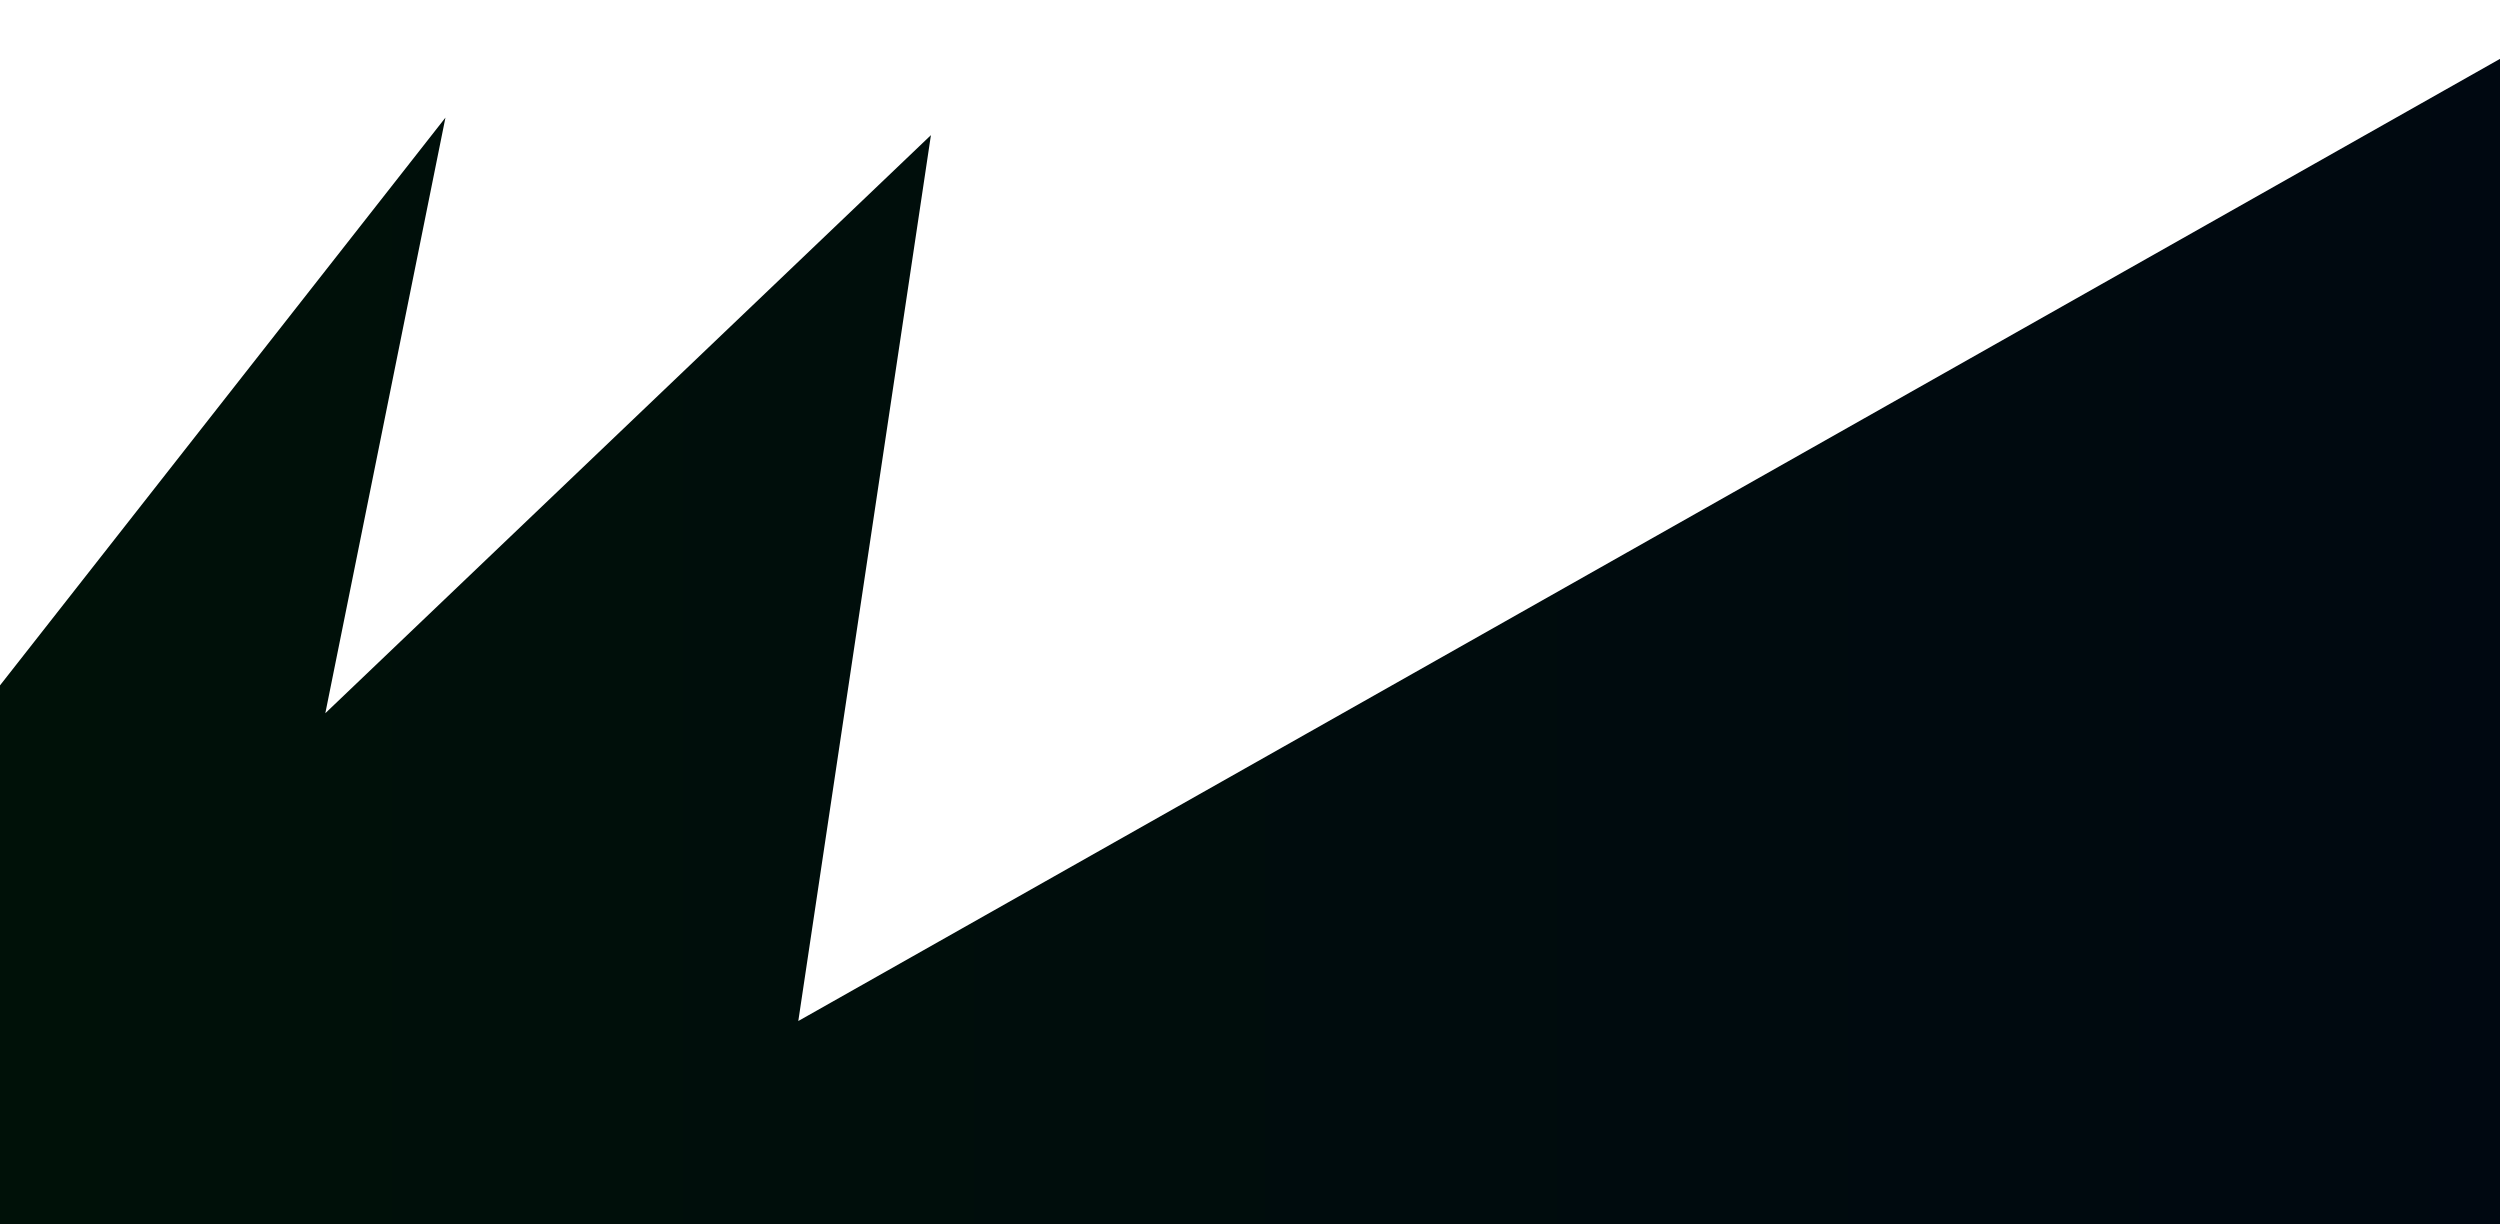
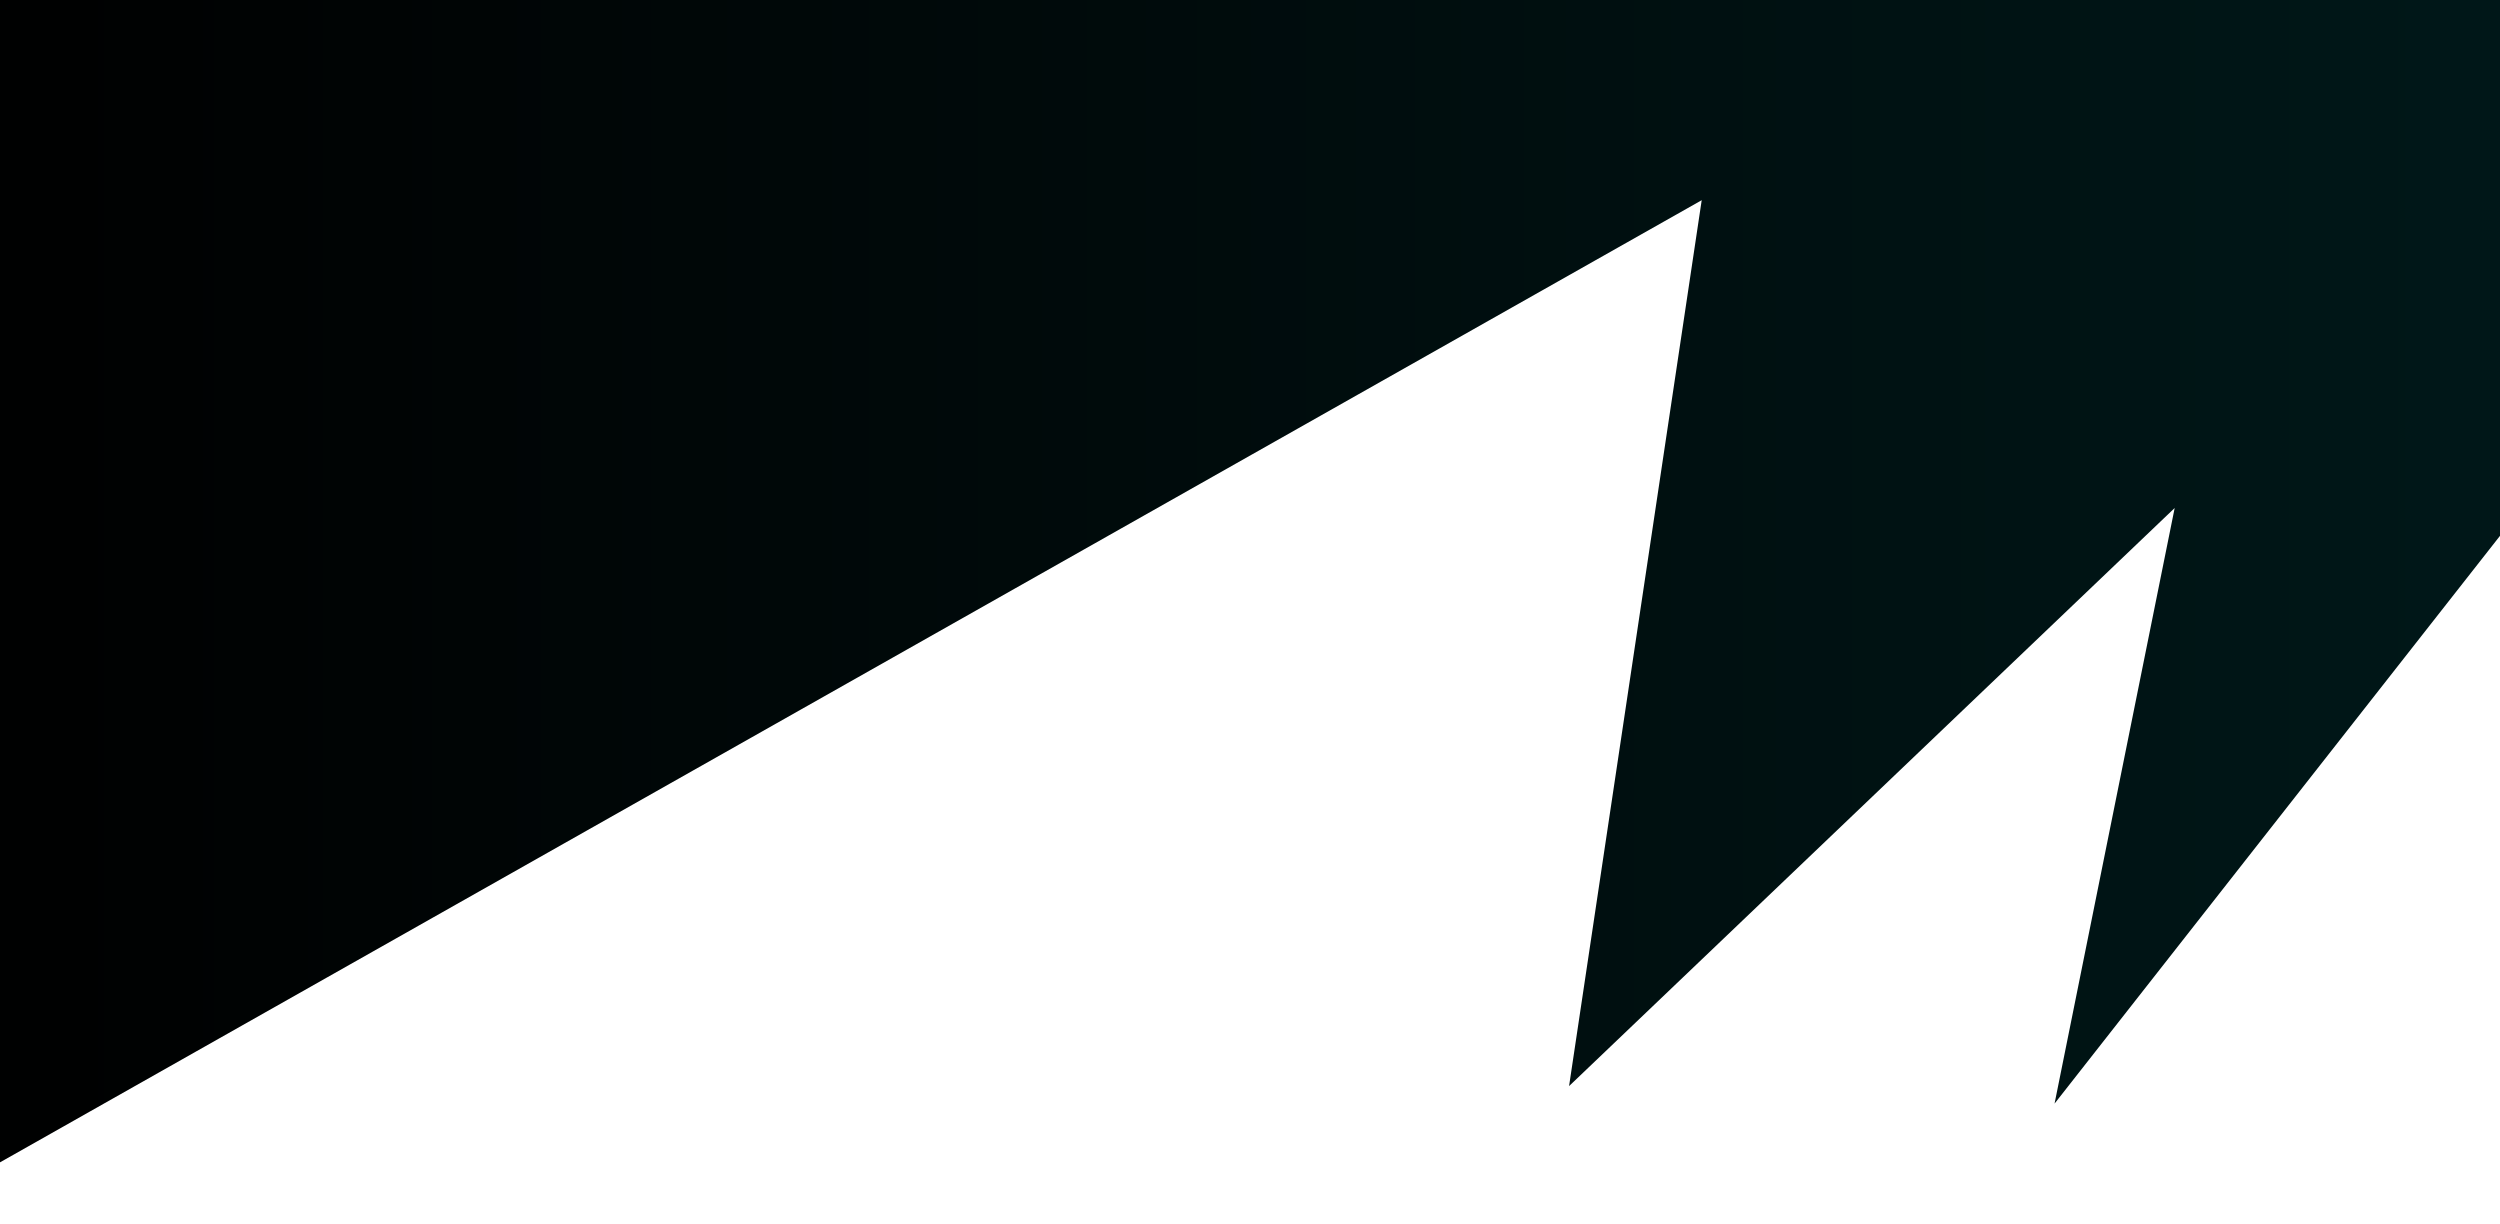
<svg xmlns="http://www.w3.org/2000/svg" version="1.1" id="Layer_1" x="0px" y="0px" viewBox="-399 426.1 99.9 48.9" style="enable-background:new -399 426.1 99.9 48.9;" xml:space="preserve">
  <style type="text/css">
	.st0{fill:url(#SVGID_1_);}
</style>
-   <linearGradient id="SVGID_1_" gradientUnits="userSpaceOnUse" x1="-794.122" y1="891.757" x2="-793.122" y2="891.757" gradientTransform="matrix(102.8984 0 0 -48.0476 81313.43 43298.801)">
-     <stop offset="0" style="stop-color:#001108" />
-     <stop offset="1" style="stop-color:#000811" />
+   <linearGradient id="SVGID_1_">
+     <stop offset="0%" stop-color="#000" />
+     <stop offset="100%" stop-color="#001819" />
  </linearGradient>
-   <path class="st0" d="M-400.5,455.4l19.3-24.6l-4.8,23.8l24.2-23.1l-5.3,35.4l68.8-38.9l0.6,48l-102.4-1L-400.5,455.4z" />
+   <path class="st0" d="M-297.6,445.6l-19.3,24.6l4.8-23.8l-24.2,23.1l5.3-35.4l-68.8,38.9l-0.6-48l102.4,1L-297.6,445.6z" />
</svg>
